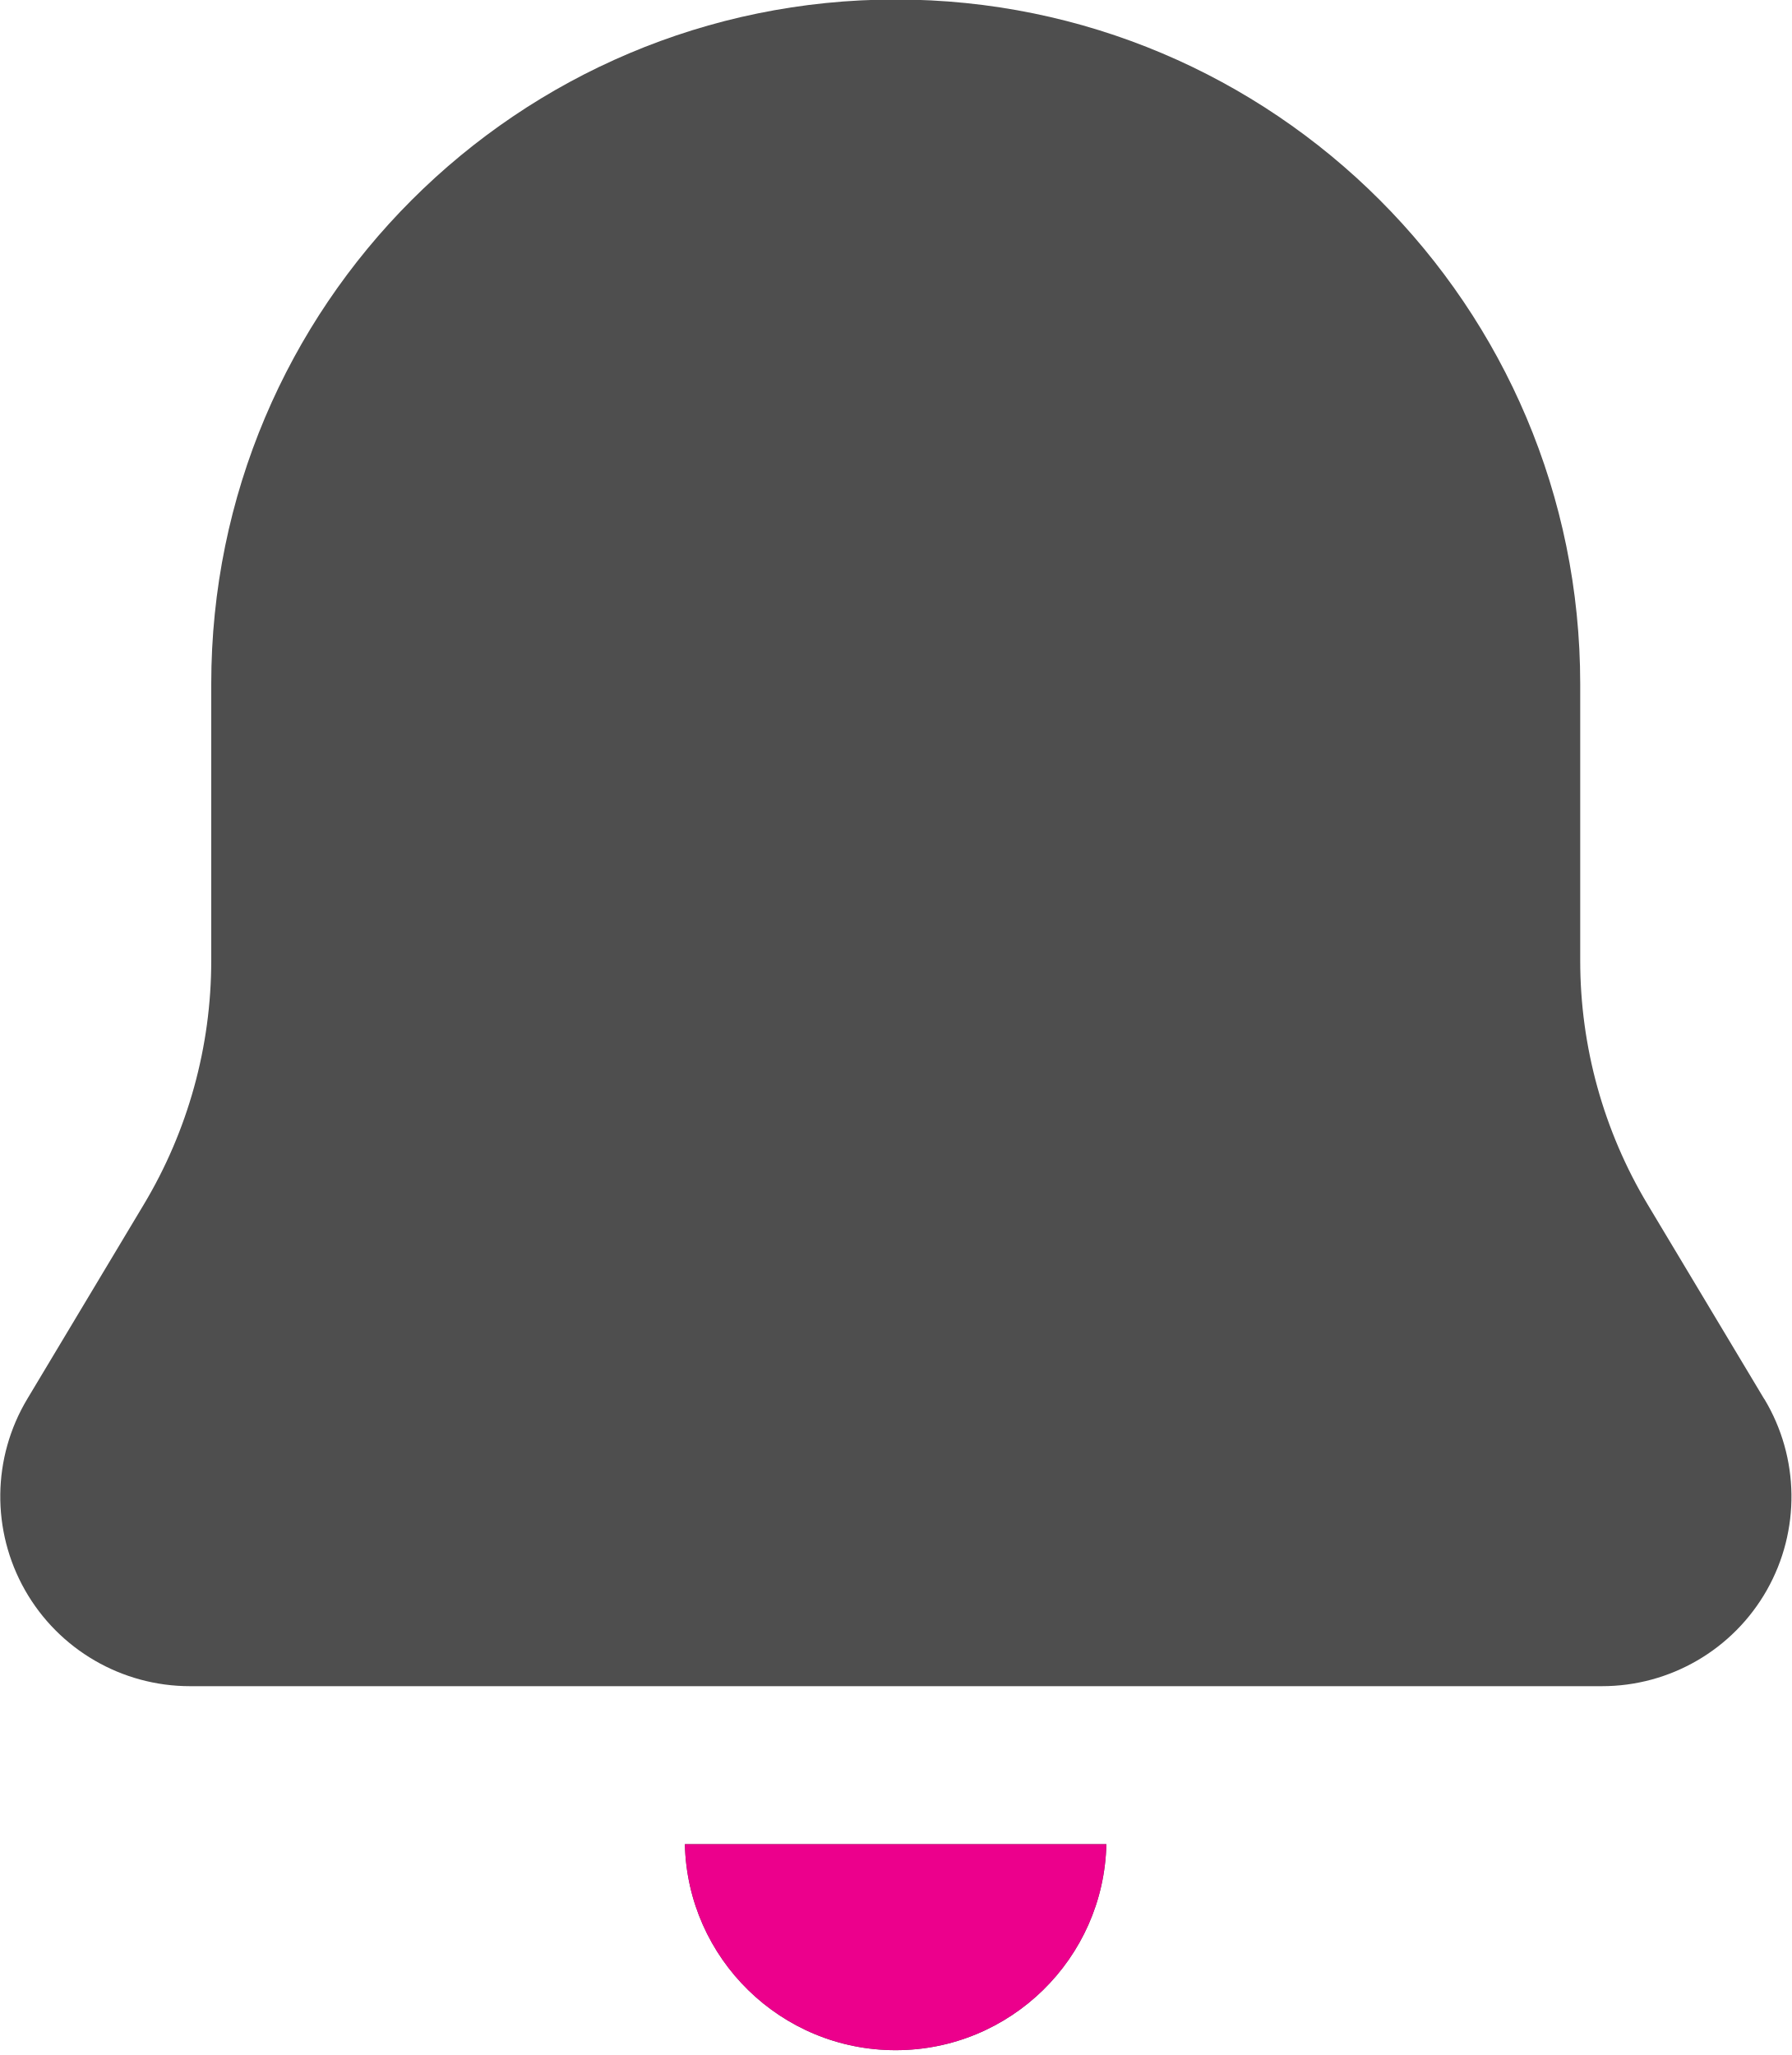
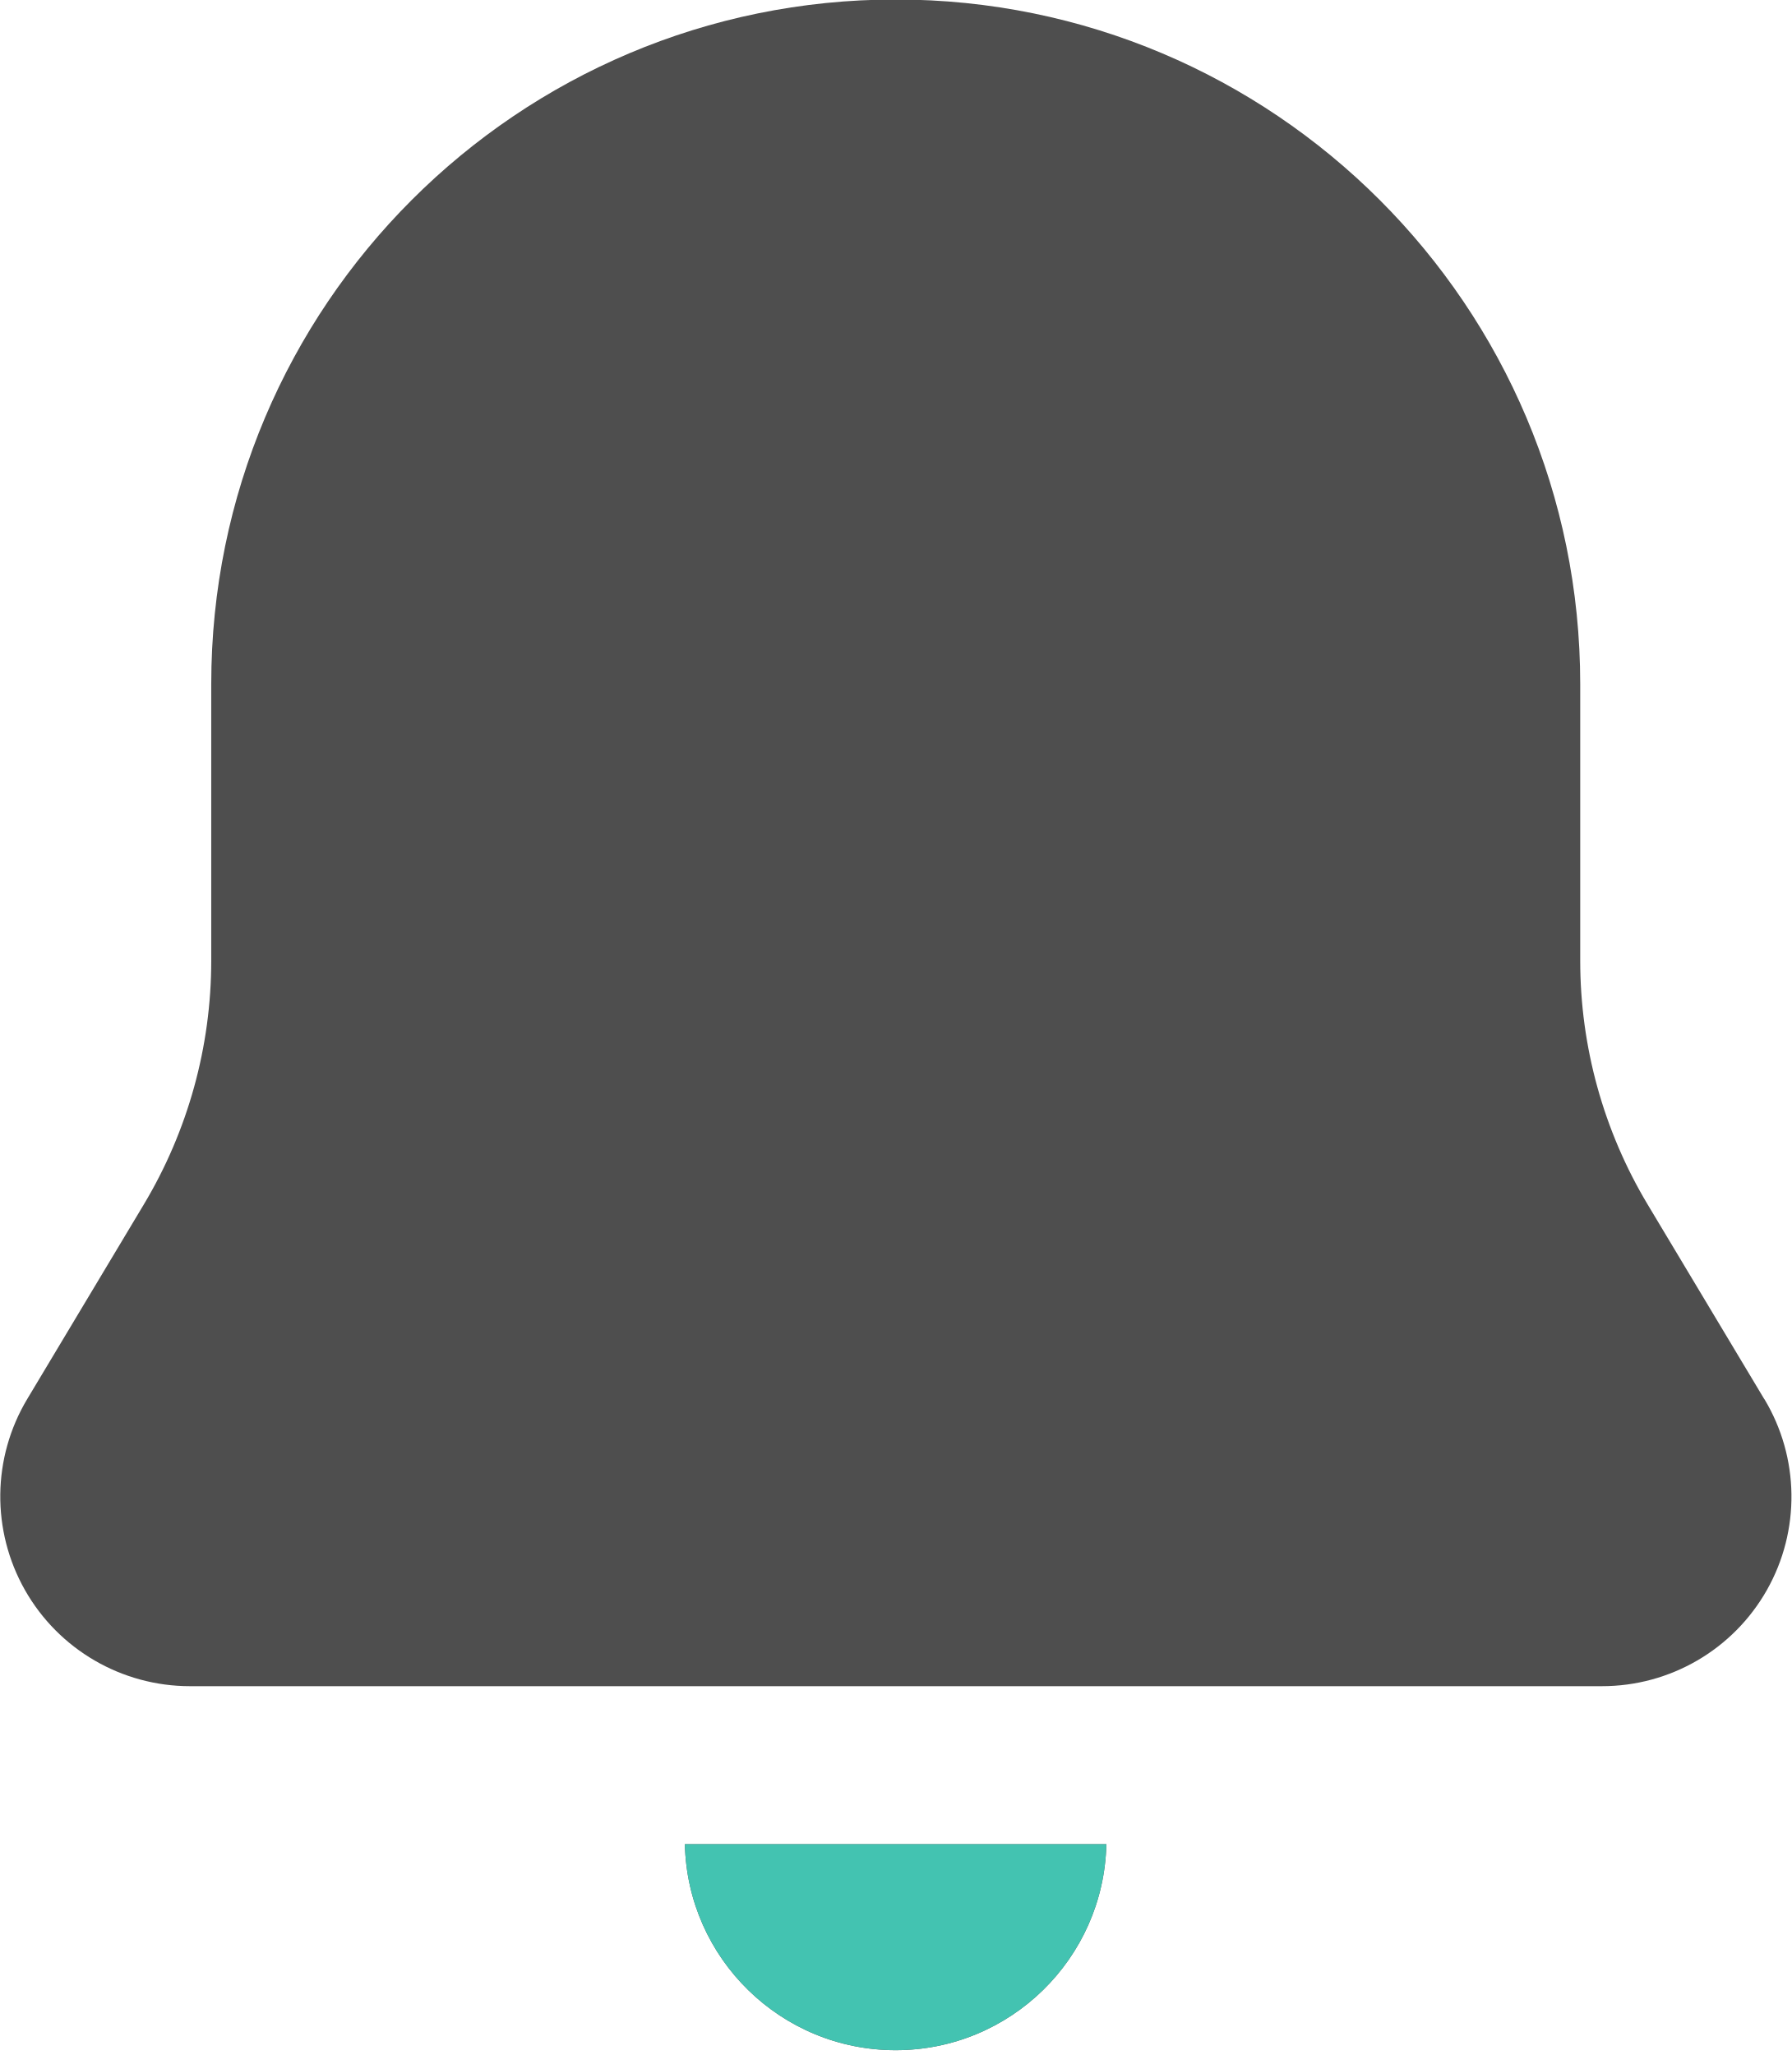
<svg xmlns="http://www.w3.org/2000/svg" width="16.293" height="18.688" viewBox="0 0 16.293 18.688">
  <g id="Group_36396" data-name="Group 36396" transform="translate(-2815.355 -2554.396)">
    <path id="bell-Filled_1_" d="M212.729,2644.271h3.833a1.917,1.917,0,0,1-3.833,0Zm9.815-4.049-1.06-1.769a4.313,4.313,0,0,1-.613-2.216v-2.517a6.224,6.224,0,0,0-12.449,0v2.517a4.313,4.313,0,0,1-.613,2.216l-1.06,1.769a1.725,1.725,0,0,0,1.481,2.612h12.836a1.723,1.723,0,0,0,1.479-2.612Z" transform="translate(2608.854 -73.104)" fill="#4e4e4e" />
-     <path id="bell-Filled_1_2" data-name="bell-Filled_1_" d="M212.729,2644.271h3.833a1.917,1.917,0,0,1-3.833,0Z" transform="translate(2608.854 -73.104)" fill="#ec008c" />
+     <path id="bell-Filled_1_2" data-name="bell-Filled_1_" d="M212.729,2644.271h3.833a1.917,1.917,0,0,1-3.833,0Z" transform="translate(2608.854 -73.104)" fill="#43C3B1" />
  </g>
</svg>
